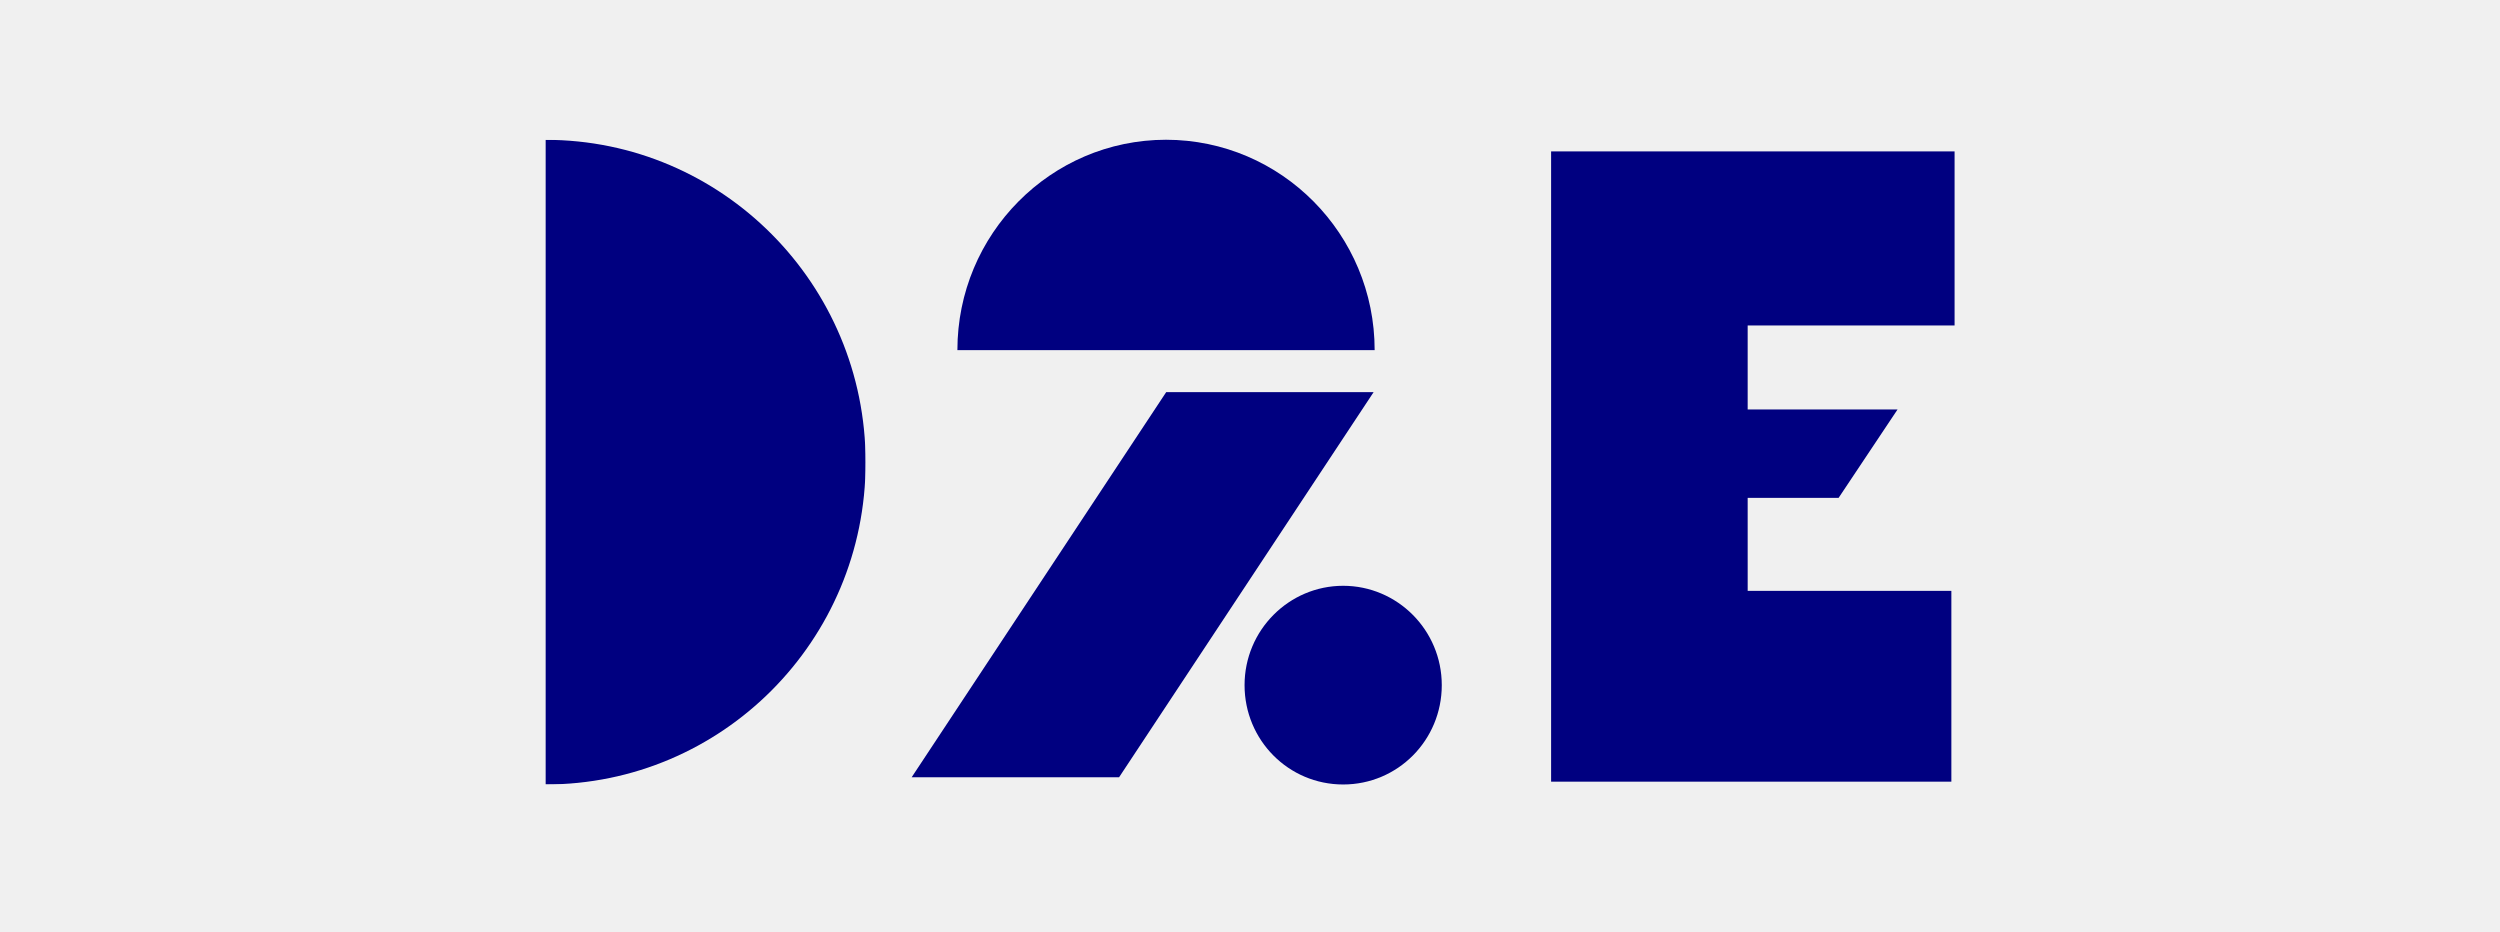
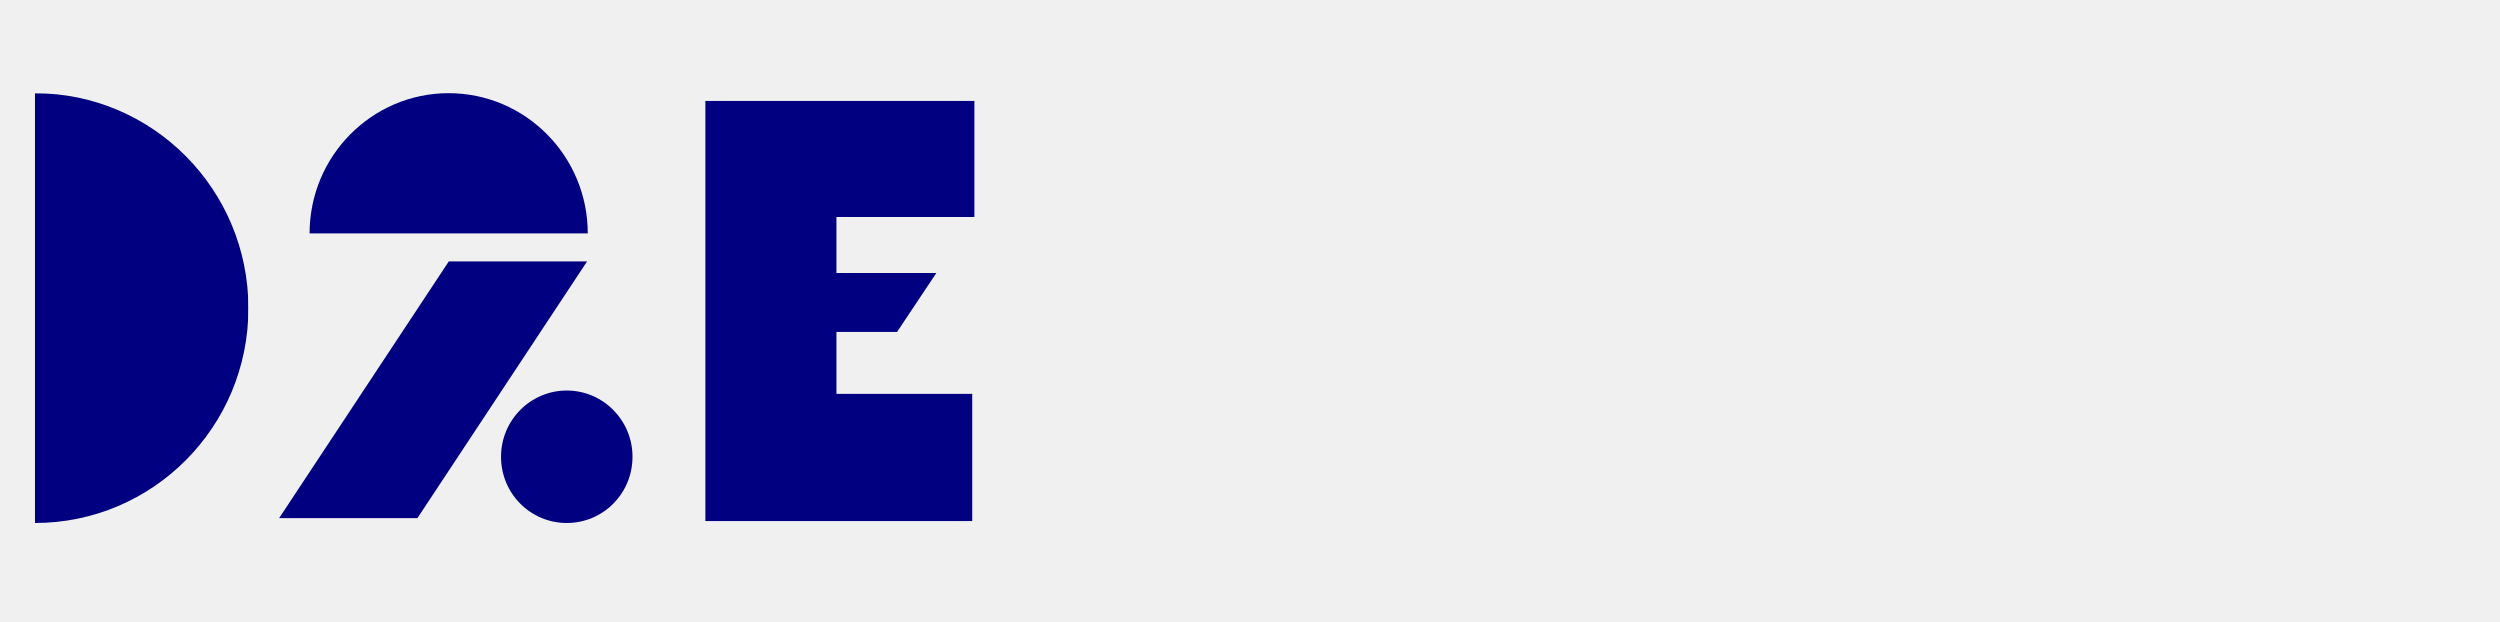
- <svg xmlns="http://www.w3.org/2000/svg" xmlns:xlink="http://www.w3.org/1999/xlink" width="161" height="60" viewBox="0 0 161 80">
+ <svg xmlns="http://www.w3.org/2000/svg" xmlns:xlink="http://www.w3.org/1999/xlink" width="161" height="40" viewBox="96 0 161 80">
  <defs>
    <polygon id="a" points="0 0 27.495 0 27.495 55.361 0 55.361" />
  </defs>
  <g fill="none" fill-rule="evenodd" transform="translate(20 12)">
    <g fill="navy" transform="translate(31.449)">
      <path d="M37.051,38.3 C32.4,38.3 28.584,42.105 28.584,46.831 C28.584,51.556 32.36,55.361 37.051,55.361 C41.742,55.361 45.518,51.556 45.518,46.831 C45.518,42.105 41.702,38.3 37.051,38.3" />
      <polygon points="17.811 54.739 39.666 21.671 21.855 21.671 0 54.739" />
      <path d="M21.84 0C11.936.009 3.926 8.108 3.926 18.063L21.84 18.063 21.84 0ZM21.84 0C31.744.009 39.754 8.108 39.754 18.063L21.84 18.063 21.84 0Z" />
    </g>
    <mask id="b" fill="#fff">
      <use xlink:href="#a" />
    </mask>
    <path fill="navy" d="M0,0.006 C15.16,0.006 27.495,12.394 27.495,27.706 C27.495,43.018 15.155,55.361 0,55.361 L0,0 L0,0.006 Z" mask="url(#b)" />
    <path fill="navy" d="M121,1 L121,15.949 L103.233,15.949 L103.233,23.162 L116.102,23.162 L111.04,30.753 L103.233,30.753 L103.234,38.734 L120.724,38.734 L120.724,55.117 L86.355,55.117 L86.355,1 L121,1 Z" />
  </g>
</svg>
